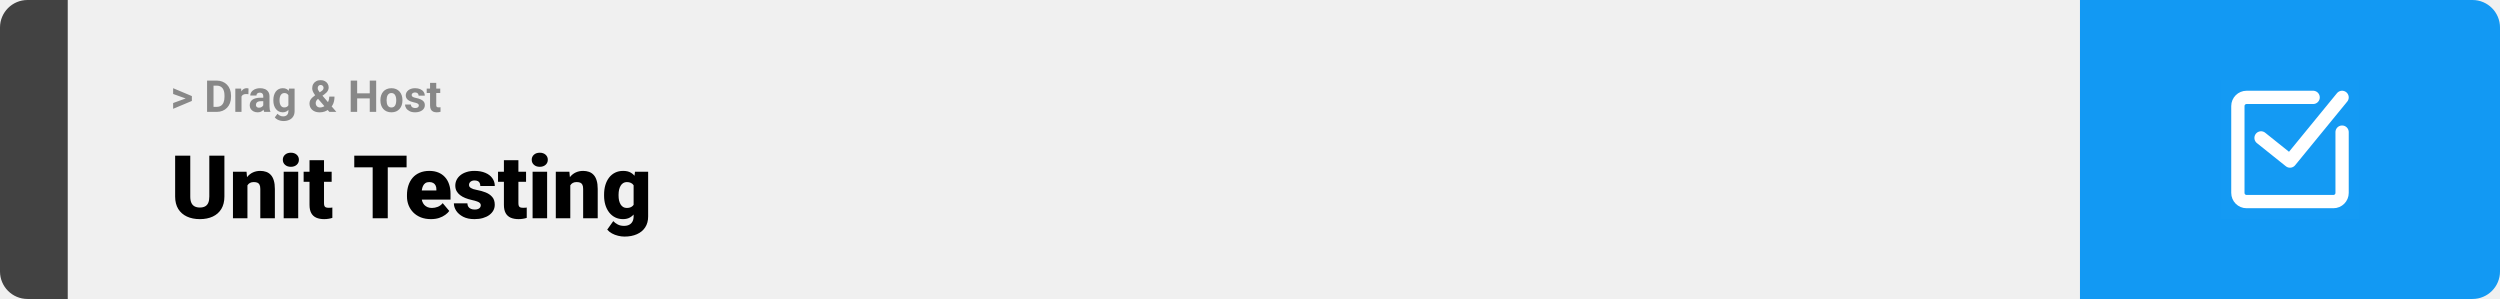
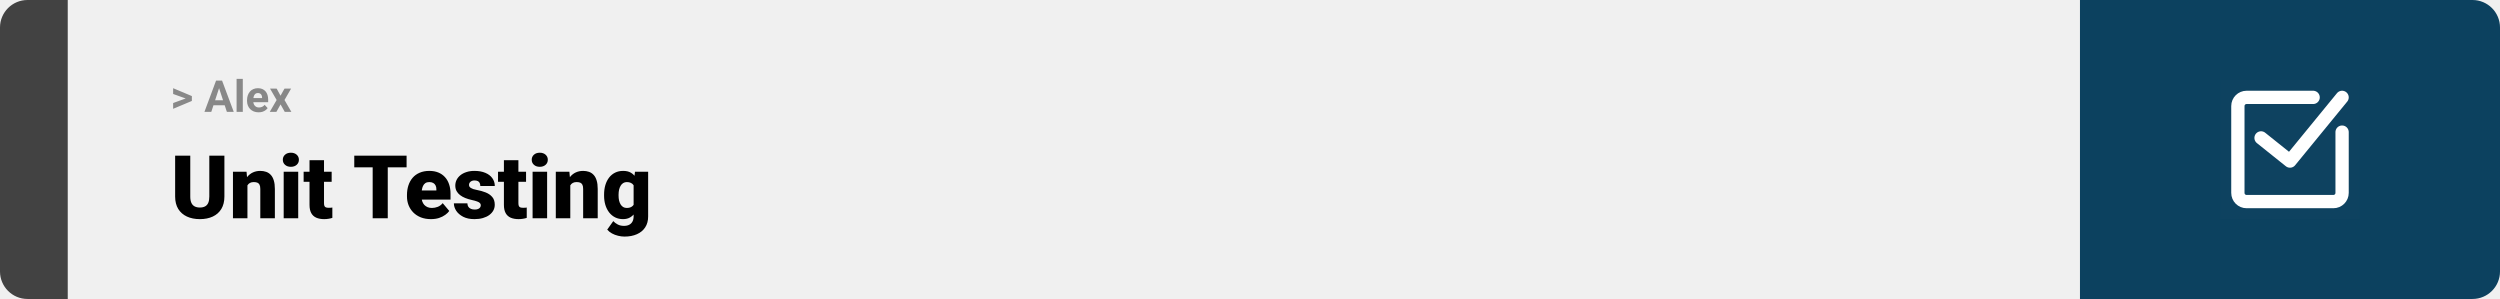
<svg xmlns="http://www.w3.org/2000/svg" width="1363" height="163" viewBox="0 0 1363 163" fill="none">
  <path d="M0 15C0 6.716 6.716 0 15 0H37V163H15C6.716 163 0 156.284 0 148V15Z" fill="#424242" />
  <rect width="1097" height="163" transform="translate(37)" fill="#F0F0F0" />
-   <path d="M101.906 53.922L94.394 51.238V48.086L104.602 52.375V54.637L101.906 53.922ZM94.394 56.172L101.918 53.43L104.602 52.785V55.035L94.394 59.324V56.172ZM118.137 61H114.422L114.445 58.258H118.137C119.059 58.258 119.836 58.051 120.469 57.637C121.102 57.215 121.578 56.602 121.898 55.797C122.227 54.992 122.391 54.02 122.391 52.879V52.047C122.391 51.172 122.297 50.402 122.109 49.738C121.93 49.074 121.66 48.516 121.301 48.062C120.941 47.609 120.5 47.27 119.977 47.043C119.453 46.809 118.852 46.691 118.172 46.691H114.352V43.938H118.172C119.312 43.938 120.355 44.133 121.301 44.523C122.254 44.906 123.078 45.457 123.773 46.176C124.469 46.895 125.004 47.754 125.379 48.754C125.762 49.746 125.953 50.852 125.953 52.07V52.879C125.953 54.09 125.762 55.195 125.379 56.195C125.004 57.195 124.469 58.055 123.773 58.773C123.086 59.484 122.262 60.035 121.301 60.426C120.348 60.809 119.293 61 118.137 61ZM116.414 43.938V61H112.898V43.938H116.414ZM131.672 51.086V61H128.297V48.32H131.473L131.672 51.086ZM135.492 48.238L135.434 51.367C135.27 51.344 135.07 51.324 134.836 51.309C134.609 51.285 134.402 51.273 134.215 51.273C133.738 51.273 133.324 51.336 132.973 51.461C132.629 51.578 132.34 51.754 132.105 51.988C131.879 52.223 131.707 52.508 131.59 52.844C131.48 53.18 131.418 53.562 131.402 53.992L130.723 53.781C130.723 52.961 130.805 52.207 130.969 51.52C131.133 50.824 131.371 50.219 131.684 49.703C132.004 49.188 132.395 48.789 132.855 48.508C133.316 48.227 133.844 48.086 134.438 48.086C134.625 48.086 134.816 48.102 135.012 48.133C135.207 48.156 135.367 48.191 135.492 48.238ZM143.531 58.141V52.492C143.531 52.086 143.465 51.738 143.332 51.449C143.199 51.152 142.992 50.922 142.711 50.758C142.438 50.594 142.082 50.512 141.645 50.512C141.27 50.512 140.945 50.578 140.672 50.711C140.398 50.836 140.188 51.02 140.039 51.262C139.891 51.496 139.816 51.773 139.816 52.094H136.441C136.441 51.555 136.566 51.043 136.816 50.559C137.066 50.074 137.43 49.648 137.906 49.281C138.383 48.906 138.949 48.613 139.605 48.402C140.27 48.191 141.012 48.086 141.832 48.086C142.816 48.086 143.691 48.25 144.457 48.578C145.223 48.906 145.824 49.398 146.262 50.055C146.707 50.711 146.93 51.531 146.93 52.516V57.941C146.93 58.637 146.973 59.207 147.059 59.652C147.145 60.09 147.27 60.473 147.434 60.801V61H144.023C143.859 60.656 143.734 60.227 143.648 59.711C143.57 59.188 143.531 58.664 143.531 58.141ZM143.977 53.277L144 55.188H142.113C141.668 55.188 141.281 55.238 140.953 55.34C140.625 55.441 140.355 55.586 140.145 55.773C139.934 55.953 139.777 56.164 139.676 56.406C139.582 56.648 139.535 56.914 139.535 57.203C139.535 57.492 139.602 57.754 139.734 57.988C139.867 58.215 140.059 58.395 140.309 58.527C140.559 58.652 140.852 58.715 141.188 58.715C141.695 58.715 142.137 58.613 142.512 58.41C142.887 58.207 143.176 57.957 143.379 57.66C143.59 57.363 143.699 57.082 143.707 56.816L144.598 58.246C144.473 58.566 144.301 58.898 144.082 59.242C143.871 59.586 143.602 59.91 143.273 60.215C142.945 60.512 142.551 60.758 142.09 60.953C141.629 61.141 141.082 61.234 140.449 61.234C139.645 61.234 138.914 61.074 138.258 60.754C137.609 60.426 137.094 59.977 136.711 59.406C136.336 58.828 136.148 58.172 136.148 57.438C136.148 56.773 136.273 56.184 136.523 55.668C136.773 55.152 137.141 54.719 137.625 54.367C138.117 54.008 138.73 53.738 139.465 53.559C140.199 53.371 141.051 53.277 142.02 53.277H143.977ZM157.559 48.32H160.617V60.578C160.617 61.734 160.359 62.715 159.844 63.52C159.336 64.332 158.625 64.945 157.711 65.359C156.797 65.781 155.734 65.992 154.523 65.992C153.992 65.992 153.43 65.922 152.836 65.781C152.25 65.641 151.688 65.422 151.148 65.125C150.617 64.828 150.172 64.453 149.812 64L151.301 62.008C151.691 62.461 152.145 62.812 152.66 63.062C153.176 63.32 153.746 63.449 154.371 63.449C154.98 63.449 155.496 63.336 155.918 63.109C156.34 62.891 156.664 62.566 156.891 62.137C157.117 61.715 157.23 61.203 157.23 60.602V51.25L157.559 48.32ZM149.027 54.812V54.566C149.027 53.598 149.145 52.719 149.379 51.93C149.621 51.133 149.961 50.449 150.398 49.879C150.844 49.309 151.383 48.867 152.016 48.555C152.648 48.242 153.363 48.086 154.16 48.086C155.004 48.086 155.711 48.242 156.281 48.555C156.852 48.867 157.32 49.312 157.688 49.891C158.055 50.461 158.34 51.137 158.543 51.918C158.754 52.691 158.918 53.539 159.035 54.461V55C158.918 55.883 158.742 56.703 158.508 57.461C158.273 58.219 157.965 58.883 157.582 59.453C157.199 60.016 156.723 60.453 156.152 60.766C155.59 61.078 154.918 61.234 154.137 61.234C153.355 61.234 152.648 61.074 152.016 60.754C151.391 60.434 150.855 59.984 150.41 59.406C149.965 58.828 149.621 58.148 149.379 57.367C149.145 56.586 149.027 55.734 149.027 54.812ZM152.402 54.566V54.812C152.402 55.336 152.453 55.824 152.555 56.277C152.656 56.73 152.812 57.133 153.023 57.484C153.242 57.828 153.512 58.098 153.832 58.293C154.16 58.48 154.547 58.574 154.992 58.574C155.609 58.574 156.113 58.445 156.504 58.188C156.895 57.922 157.188 57.559 157.383 57.098C157.578 56.637 157.691 56.105 157.723 55.504V53.969C157.707 53.477 157.641 53.035 157.523 52.645C157.406 52.246 157.242 51.906 157.031 51.625C156.82 51.344 156.547 51.125 156.211 50.969C155.875 50.812 155.477 50.734 155.016 50.734C154.57 50.734 154.184 50.836 153.855 51.039C153.535 51.234 153.266 51.504 153.047 51.848C152.836 52.191 152.676 52.598 152.566 53.066C152.457 53.527 152.402 54.027 152.402 54.566ZM171.902 51.871L175.184 49.75C175.668 49.43 175.992 49.121 176.156 48.824C176.32 48.527 176.402 48.195 176.402 47.828C176.402 47.461 176.266 47.121 175.992 46.809C175.719 46.488 175.336 46.328 174.844 46.328C174.492 46.328 174.195 46.41 173.953 46.574C173.711 46.73 173.527 46.941 173.402 47.207C173.285 47.473 173.227 47.77 173.227 48.098C173.227 48.449 173.32 48.809 173.508 49.176C173.695 49.535 173.949 49.918 174.27 50.324C174.59 50.723 174.945 51.156 175.336 51.625L183.387 61H179.555L172.992 53.406C172.438 52.719 171.953 52.09 171.539 51.52C171.125 50.941 170.801 50.379 170.566 49.832C170.332 49.285 170.215 48.723 170.215 48.145C170.215 47.254 170.406 46.477 170.789 45.812C171.172 45.141 171.711 44.621 172.406 44.254C173.102 43.879 173.918 43.691 174.855 43.691C175.738 43.691 176.504 43.875 177.152 44.242C177.801 44.602 178.301 45.078 178.652 45.672C179.012 46.266 179.191 46.918 179.191 47.629C179.191 48.16 179.094 48.652 178.898 49.105C178.703 49.551 178.434 49.965 178.09 50.348C177.746 50.723 177.352 51.07 176.906 51.391L173.168 54.051C172.879 54.316 172.66 54.578 172.512 54.836C172.363 55.094 172.262 55.34 172.207 55.574C172.152 55.801 172.125 56.02 172.125 56.23C172.125 56.684 172.223 57.09 172.418 57.449C172.613 57.809 172.887 58.09 173.238 58.293C173.59 58.496 174 58.598 174.469 58.598C175.109 58.598 175.73 58.457 176.332 58.176C176.934 57.895 177.473 57.492 177.949 56.969C178.426 56.438 178.805 55.809 179.086 55.082C179.367 54.355 179.508 53.555 179.508 52.68H182.367C182.367 53.555 182.281 54.387 182.109 55.176C181.938 55.957 181.66 56.684 181.277 57.355C180.895 58.02 180.387 58.609 179.754 59.125C179.707 59.164 179.641 59.223 179.555 59.301C179.477 59.371 179.41 59.426 179.355 59.465C178.605 60.066 177.824 60.516 177.012 60.812C176.199 61.102 175.293 61.246 174.293 61.246C173.152 61.246 172.164 61.039 171.328 60.625C170.5 60.211 169.859 59.641 169.406 58.914C168.961 58.188 168.738 57.355 168.738 56.418C168.738 55.73 168.871 55.133 169.137 54.625C169.41 54.109 169.785 53.633 170.262 53.195C170.738 52.758 171.285 52.316 171.902 51.871ZM202.582 50.887V53.629H193.676V50.887H202.582ZM194.719 43.938V61H191.203V43.938H194.719ZM205.09 43.938V61H201.586V43.938H205.09ZM207.398 54.789V54.543C207.398 53.613 207.531 52.758 207.797 51.977C208.062 51.188 208.449 50.504 208.957 49.926C209.465 49.348 210.09 48.898 210.832 48.578C211.574 48.25 212.426 48.086 213.387 48.086C214.348 48.086 215.203 48.25 215.953 48.578C216.703 48.898 217.332 49.348 217.84 49.926C218.355 50.504 218.746 51.188 219.012 51.977C219.277 52.758 219.41 53.613 219.41 54.543V54.789C219.41 55.711 219.277 56.566 219.012 57.355C218.746 58.137 218.355 58.82 217.84 59.406C217.332 59.984 216.707 60.434 215.965 60.754C215.223 61.074 214.371 61.234 213.41 61.234C212.449 61.234 211.594 61.074 210.844 60.754C210.102 60.434 209.473 59.984 208.957 59.406C208.449 58.82 208.062 58.137 207.797 57.355C207.531 56.566 207.398 55.711 207.398 54.789ZM210.773 54.543V54.789C210.773 55.32 210.82 55.816 210.914 56.277C211.008 56.738 211.156 57.145 211.359 57.496C211.57 57.84 211.844 58.109 212.18 58.305C212.516 58.5 212.926 58.598 213.41 58.598C213.879 58.598 214.281 58.5 214.617 58.305C214.953 58.109 215.223 57.84 215.426 57.496C215.629 57.145 215.777 56.738 215.871 56.277C215.973 55.816 216.023 55.32 216.023 54.789V54.543C216.023 54.027 215.973 53.543 215.871 53.09C215.777 52.629 215.625 52.223 215.414 51.871C215.211 51.512 214.941 51.23 214.605 51.027C214.27 50.824 213.863 50.723 213.387 50.723C212.91 50.723 212.504 50.824 212.168 51.027C211.84 51.23 211.57 51.512 211.359 51.871C211.156 52.223 211.008 52.629 210.914 53.09C210.82 53.543 210.773 54.027 210.773 54.543ZM228.34 57.496C228.34 57.254 228.27 57.035 228.129 56.84C227.988 56.645 227.727 56.465 227.344 56.301C226.969 56.129 226.426 55.973 225.715 55.832C225.074 55.691 224.477 55.516 223.922 55.305C223.375 55.086 222.898 54.824 222.492 54.52C222.094 54.215 221.781 53.855 221.555 53.441C221.328 53.02 221.215 52.539 221.215 52C221.215 51.469 221.328 50.969 221.555 50.5C221.789 50.031 222.121 49.617 222.551 49.258C222.988 48.891 223.52 48.605 224.145 48.402C224.777 48.191 225.488 48.086 226.277 48.086C227.379 48.086 228.324 48.262 229.113 48.613C229.91 48.965 230.52 49.449 230.941 50.066C231.371 50.676 231.586 51.371 231.586 52.152H228.211C228.211 51.824 228.141 51.531 228 51.273C227.867 51.008 227.656 50.801 227.367 50.652C227.086 50.496 226.719 50.418 226.266 50.418C225.891 50.418 225.566 50.484 225.293 50.617C225.02 50.742 224.809 50.914 224.66 51.133C224.52 51.344 224.449 51.578 224.449 51.836C224.449 52.031 224.488 52.207 224.566 52.363C224.652 52.512 224.789 52.648 224.977 52.773C225.164 52.898 225.406 53.016 225.703 53.125C226.008 53.227 226.383 53.32 226.828 53.406C227.742 53.594 228.559 53.84 229.277 54.145C229.996 54.441 230.566 54.848 230.988 55.363C231.41 55.871 231.621 56.539 231.621 57.367C231.621 57.93 231.496 58.445 231.246 58.914C230.996 59.383 230.637 59.793 230.168 60.145C229.699 60.488 229.137 60.758 228.48 60.953C227.832 61.141 227.102 61.234 226.289 61.234C225.109 61.234 224.109 61.023 223.289 60.602C222.477 60.18 221.859 59.645 221.438 58.996C221.023 58.34 220.816 57.668 220.816 56.98H224.016C224.031 57.441 224.148 57.812 224.367 58.094C224.594 58.375 224.879 58.578 225.223 58.703C225.574 58.828 225.953 58.891 226.359 58.891C226.797 58.891 227.16 58.832 227.449 58.715C227.738 58.59 227.957 58.426 228.105 58.223C228.262 58.012 228.34 57.77 228.34 57.496ZM240.023 48.32V50.711H232.641V48.32H240.023ZM234.469 45.191H237.844V57.18C237.844 57.547 237.891 57.828 237.984 58.023C238.086 58.219 238.234 58.355 238.43 58.434C238.625 58.504 238.871 58.539 239.168 58.539C239.379 58.539 239.566 58.531 239.73 58.516C239.902 58.492 240.047 58.469 240.164 58.445L240.176 60.93C239.887 61.023 239.574 61.098 239.238 61.152C238.902 61.207 238.531 61.234 238.125 61.234C237.383 61.234 236.734 61.113 236.18 60.871C235.633 60.621 235.211 60.223 234.914 59.676C234.617 59.129 234.469 58.41 234.469 57.52V45.191Z" fill="#888888" />
+   <path d="M101.906 53.922L94.394 51.238V48.086L104.602 52.375V54.637L101.906 53.922ZM94.394 56.172L101.918 53.43L104.602 52.785V55.035L94.394 59.324V56.172ZM119.836 46.855L115.195 61H111.457L117.797 43.938H120.176L119.836 46.855ZM123.691 61L119.039 46.855L118.664 43.938H121.066L127.441 61H123.691ZM123.48 54.648V57.402H114.469V54.648H123.48ZM132.375 43V61H128.988V43H132.375ZM141 61.234C140.016 61.234 139.133 61.078 138.352 60.766C137.57 60.445 136.906 60.004 136.359 59.441C135.82 58.879 135.406 58.227 135.117 57.484C134.828 56.734 134.684 55.938 134.684 55.094V54.625C134.684 53.664 134.82 52.785 135.094 51.988C135.367 51.191 135.758 50.5 136.266 49.914C136.781 49.328 137.406 48.879 138.141 48.566C138.875 48.246 139.703 48.086 140.625 48.086C141.523 48.086 142.32 48.234 143.016 48.531C143.711 48.828 144.293 49.25 144.762 49.797C145.238 50.344 145.598 51 145.84 51.766C146.082 52.523 146.203 53.367 146.203 54.297V55.703H136.125V53.453H142.887V53.195C142.887 52.727 142.801 52.309 142.629 51.941C142.465 51.566 142.215 51.27 141.879 51.051C141.543 50.832 141.113 50.723 140.59 50.723C140.145 50.723 139.762 50.82 139.441 51.016C139.121 51.211 138.859 51.484 138.656 51.836C138.461 52.188 138.312 52.602 138.211 53.078C138.117 53.547 138.07 54.062 138.07 54.625V55.094C138.07 55.602 138.141 56.07 138.281 56.5C138.43 56.93 138.637 57.301 138.902 57.613C139.176 57.926 139.504 58.168 139.887 58.34C140.277 58.512 140.719 58.598 141.211 58.598C141.82 58.598 142.387 58.48 142.91 58.246C143.441 58.004 143.898 57.641 144.281 57.156L145.922 58.938C145.656 59.32 145.293 59.688 144.832 60.039C144.379 60.391 143.832 60.68 143.191 60.906C142.551 61.125 141.82 61.234 141 61.234ZM150.844 48.32L152.941 52.176L155.098 48.32H158.695L155.109 54.52L158.859 61H155.25L152.965 56.922L150.68 61H147.07L150.82 54.52L147.234 48.32H150.844Z" fill="#888888" />
  <path d="M114.117 84.875H122.344V107.164C122.344 109.82 121.789 112.07 120.68 113.914C119.57 115.742 118.016 117.125 116.016 118.062C114.016 119 111.664 119.469 108.961 119.469C106.289 119.469 103.938 119 101.906 118.062C99.891 117.125 98.312 115.742 97.172 113.914C96.047 112.07 95.484 109.82 95.484 107.164V84.875H103.734V107.164C103.734 108.57 103.938 109.719 104.344 110.609C104.75 111.484 105.344 112.125 106.125 112.531C106.906 112.938 107.852 113.141 108.961 113.141C110.086 113.141 111.031 112.938 111.797 112.531C112.562 112.125 113.141 111.484 113.531 110.609C113.922 109.719 114.117 108.57 114.117 107.164V84.875ZM134.906 99.055V119H127.008V93.641H134.414L134.906 99.055ZM133.969 105.453L132.117 105.5C132.117 103.562 132.352 101.836 132.82 100.32C133.289 98.789 133.953 97.492 134.812 96.43C135.672 95.367 136.695 94.562 137.883 94.016C139.086 93.453 140.422 93.172 141.891 93.172C143.062 93.172 144.133 93.344 145.102 93.688C146.086 94.031 146.93 94.586 147.633 95.352C148.352 96.117 148.898 97.133 149.273 98.398C149.664 99.648 149.859 101.195 149.859 103.039V119H141.914V103.016C141.914 102 141.773 101.227 141.492 100.695C141.211 100.148 140.805 99.773 140.273 99.57C139.742 99.367 139.094 99.266 138.328 99.266C137.516 99.266 136.828 99.422 136.266 99.734C135.703 100.047 135.25 100.484 134.906 101.047C134.578 101.594 134.336 102.242 134.18 102.992C134.039 103.742 133.969 104.562 133.969 105.453ZM162.586 93.641V119H154.664V93.641H162.586ZM154.195 87.102C154.195 85.977 154.602 85.055 155.414 84.336C156.227 83.617 157.281 83.258 158.578 83.258C159.875 83.258 160.93 83.617 161.742 84.336C162.555 85.055 162.961 85.977 162.961 87.102C162.961 88.227 162.555 89.148 161.742 89.867C160.93 90.586 159.875 90.945 158.578 90.945C157.281 90.945 156.227 90.586 155.414 89.867C154.602 89.148 154.195 88.227 154.195 87.102ZM180.82 93.641V99.125H165.539V93.641H180.82ZM168.75 87.336H176.648V110.727C176.648 111.398 176.727 111.922 176.883 112.297C177.039 112.656 177.305 112.914 177.68 113.07C178.07 113.211 178.586 113.281 179.227 113.281C179.68 113.281 180.055 113.273 180.352 113.258C180.648 113.227 180.93 113.188 181.195 113.141V118.789C180.523 119.008 179.82 119.172 179.086 119.281C178.352 119.406 177.57 119.469 176.742 119.469C175.055 119.469 173.609 119.203 172.406 118.672C171.219 118.141 170.312 117.305 169.688 116.164C169.062 115.023 168.75 113.539 168.75 111.711V87.336ZM211.406 84.875V119H203.18V84.875H211.406ZM221.672 84.875V91.227H193.148V84.875H221.672ZM234.961 119.469C232.898 119.469 231.055 119.148 229.43 118.508C227.805 117.852 226.43 116.953 225.305 115.812C224.195 114.672 223.344 113.359 222.75 111.875C222.172 110.391 221.883 108.82 221.883 107.164V106.273C221.883 104.414 222.141 102.695 222.656 101.117C223.172 99.523 223.938 98.133 224.953 96.945C225.969 95.758 227.242 94.836 228.773 94.18C230.305 93.508 232.086 93.172 234.117 93.172C235.914 93.172 237.523 93.461 238.945 94.039C240.367 94.617 241.57 95.445 242.555 96.523C243.555 97.602 244.312 98.906 244.828 100.438C245.359 101.969 245.625 103.688 245.625 105.594V108.805H224.906V103.859H237.914V103.25C237.93 102.406 237.781 101.688 237.469 101.094C237.172 100.5 236.734 100.047 236.156 99.734C235.578 99.422 234.875 99.266 234.047 99.266C233.188 99.266 232.477 99.453 231.914 99.828C231.367 100.203 230.938 100.719 230.625 101.375C230.328 102.016 230.117 102.758 229.992 103.602C229.867 104.445 229.805 105.336 229.805 106.273V107.164C229.805 108.102 229.93 108.953 230.18 109.719C230.445 110.484 230.82 111.141 231.305 111.688C231.805 112.219 232.398 112.633 233.086 112.93C233.789 113.227 234.586 113.375 235.477 113.375C236.555 113.375 237.617 113.172 238.664 112.766C239.711 112.359 240.609 111.688 241.359 110.75L244.945 115.016C244.43 115.75 243.695 116.461 242.742 117.148C241.805 117.836 240.68 118.398 239.367 118.836C238.055 119.258 236.586 119.469 234.961 119.469ZM262.125 111.875C262.125 111.438 261.977 111.062 261.68 110.75C261.398 110.422 260.898 110.125 260.18 109.859C259.461 109.578 258.453 109.297 257.156 109.016C255.922 108.75 254.758 108.398 253.664 107.961C252.586 107.523 251.641 106.992 250.828 106.367C250.016 105.742 249.375 105 248.906 104.141C248.453 103.281 248.227 102.297 248.227 101.188C248.227 100.109 248.453 99.094 248.906 98.141C249.375 97.172 250.055 96.32 250.945 95.586C251.852 94.836 252.953 94.25 254.25 93.828C255.547 93.391 257.023 93.172 258.68 93.172C260.961 93.172 262.93 93.523 264.586 94.227C266.242 94.914 267.516 95.883 268.406 97.133C269.312 98.367 269.766 99.797 269.766 101.422H261.867C261.867 100.781 261.758 100.234 261.539 99.781C261.336 99.328 261 98.984 260.531 98.75C260.062 98.5 259.438 98.375 258.656 98.375C258.109 98.375 257.609 98.477 257.156 98.68C256.719 98.883 256.367 99.164 256.102 99.523C255.836 99.883 255.703 100.305 255.703 100.789C255.703 101.133 255.781 101.445 255.938 101.727C256.109 101.992 256.367 102.242 256.711 102.477C257.055 102.695 257.492 102.898 258.023 103.086C258.555 103.258 259.195 103.414 259.945 103.555C261.648 103.867 263.242 104.312 264.727 104.891C266.211 105.469 267.414 106.289 268.336 107.352C269.273 108.414 269.742 109.844 269.742 111.641C269.742 112.766 269.484 113.805 268.969 114.758C268.453 115.695 267.711 116.523 266.742 117.242C265.773 117.945 264.609 118.492 263.25 118.883C261.891 119.273 260.359 119.469 258.656 119.469C256.234 119.469 254.188 119.039 252.516 118.18C250.844 117.305 249.578 116.211 248.719 114.898C247.875 113.57 247.453 112.227 247.453 110.867H254.812C254.844 111.648 255.031 112.289 255.375 112.789C255.734 113.289 256.211 113.656 256.805 113.891C257.398 114.125 258.086 114.242 258.867 114.242C259.586 114.242 260.18 114.141 260.648 113.938C261.133 113.734 261.5 113.461 261.75 113.117C262 112.758 262.125 112.344 262.125 111.875ZM286.805 93.641V99.125H271.523V93.641H286.805ZM274.734 87.336H282.633V110.727C282.633 111.398 282.711 111.922 282.867 112.297C283.023 112.656 283.289 112.914 283.664 113.07C284.055 113.211 284.57 113.281 285.211 113.281C285.664 113.281 286.039 113.273 286.336 113.258C286.633 113.227 286.914 113.188 287.18 113.141V118.789C286.508 119.008 285.805 119.172 285.07 119.281C284.336 119.406 283.555 119.469 282.727 119.469C281.039 119.469 279.594 119.203 278.391 118.672C277.203 118.141 276.297 117.305 275.672 116.164C275.047 115.023 274.734 113.539 274.734 111.711V87.336ZM298.289 93.641V119H290.367V93.641H298.289ZM289.898 87.102C289.898 85.977 290.305 85.055 291.117 84.336C291.93 83.617 292.984 83.258 294.281 83.258C295.578 83.258 296.633 83.617 297.445 84.336C298.258 85.055 298.664 85.977 298.664 87.102C298.664 88.227 298.258 89.148 297.445 89.867C296.633 90.586 295.578 90.945 294.281 90.945C292.984 90.945 291.93 90.586 291.117 89.867C290.305 89.148 289.898 88.227 289.898 87.102ZM310.922 99.055V119H303.023V93.641H310.43L310.922 99.055ZM309.984 105.453L308.133 105.5C308.133 103.562 308.367 101.836 308.836 100.32C309.305 98.789 309.969 97.492 310.828 96.43C311.688 95.367 312.711 94.562 313.898 94.016C315.102 93.453 316.438 93.172 317.906 93.172C319.078 93.172 320.148 93.344 321.117 93.688C322.102 94.031 322.945 94.586 323.648 95.352C324.367 96.117 324.914 97.133 325.289 98.398C325.68 99.648 325.875 101.195 325.875 103.039V119H317.93V103.016C317.93 102 317.789 101.227 317.508 100.695C317.227 100.148 316.82 99.773 316.289 99.57C315.758 99.367 315.109 99.266 314.344 99.266C313.531 99.266 312.844 99.422 312.281 99.734C311.719 100.047 311.266 100.484 310.922 101.047C310.594 101.594 310.352 102.242 310.195 102.992C310.055 103.742 309.984 104.562 309.984 105.453ZM346.195 93.641H353.367V118.016C353.367 120.359 352.828 122.344 351.75 123.969C350.672 125.609 349.164 126.852 347.227 127.695C345.305 128.555 343.055 128.984 340.477 128.984C339.336 128.984 338.172 128.836 336.984 128.539C335.797 128.258 334.688 127.836 333.656 127.273C332.625 126.711 331.758 126.016 331.055 125.188L334.359 120.547C335 121.266 335.805 121.875 336.773 122.375C337.742 122.891 338.883 123.148 340.195 123.148C341.336 123.148 342.289 122.945 343.055 122.539C343.836 122.133 344.43 121.539 344.836 120.758C345.242 119.992 345.445 119.062 345.445 117.969V99.641L346.195 93.641ZM329.344 106.625V106.133C329.344 104.211 329.578 102.461 330.047 100.883C330.531 99.289 331.219 97.922 332.109 96.781C333.016 95.625 334.109 94.734 335.391 94.109C336.672 93.484 338.117 93.172 339.727 93.172C341.461 93.172 342.883 93.508 343.992 94.18C345.117 94.836 346.016 95.758 346.688 96.945C347.375 98.133 347.906 99.523 348.281 101.117C348.672 102.695 349 104.398 349.266 106.227V106.812C349 108.531 348.633 110.156 348.164 111.688C347.711 113.203 347.117 114.547 346.383 115.719C345.648 116.891 344.727 117.812 343.617 118.484C342.523 119.141 341.211 119.469 339.68 119.469C338.086 119.469 336.648 119.148 335.367 118.508C334.102 117.867 333.016 116.969 332.109 115.812C331.219 114.656 330.531 113.297 330.047 111.734C329.578 110.172 329.344 108.469 329.344 106.625ZM337.242 106.133V106.625C337.242 107.578 337.328 108.461 337.5 109.273C337.688 110.086 337.969 110.805 338.344 111.43C338.719 112.039 339.18 112.516 339.727 112.859C340.289 113.203 340.945 113.375 341.695 113.375C342.836 113.375 343.758 113.133 344.461 112.648C345.164 112.164 345.672 111.477 345.984 110.586C346.297 109.695 346.43 108.648 346.383 107.445V105.594C346.414 104.562 346.344 103.656 346.172 102.875C346 102.078 345.727 101.414 345.352 100.883C344.992 100.352 344.508 99.953 343.898 99.688C343.305 99.406 342.586 99.266 341.742 99.266C341.008 99.266 340.359 99.438 339.797 99.781C339.234 100.125 338.766 100.609 338.391 101.234C338.016 101.844 337.727 102.57 337.523 103.414C337.336 104.242 337.242 105.148 337.242 106.133Z" fill="black" />
-   <path d="M1134 0H1348C1356.28 0 1363 6.716 1363 15V148C1363 156.284 1356.28 163 1348 163H1134V0Z" fill="#1299F3" />
+   <path d="M1134 0H1348C1356.28 0 1363 6.716 1363 15V148C1363 156.284 1356.28 163 1348 163H1134V0Z" fill="#0C415F" />
  <path d="M1210.62 43.625H1286.38V119.375H1210.62V43.625Z" fill="white" fill-opacity="0.01" />
  <path d="M1276.91 72.031V105.172C1276.91 107.787 1274.79 109.906 1272.17 109.906H1224.83C1222.21 109.906 1220.09 107.787 1220.09 105.172V57.828C1220.09 55.213 1222.21 53.094 1224.83 53.094H1261.12" stroke="white" stroke-width="7.24" stroke-linecap="round" stroke-linejoin="round" />
  <path d="M1232.72 75.188L1248.5 87.812L1276.91 53.094" stroke="white" stroke-width="7.24" stroke-linecap="round" stroke-linejoin="round" />
</svg>
